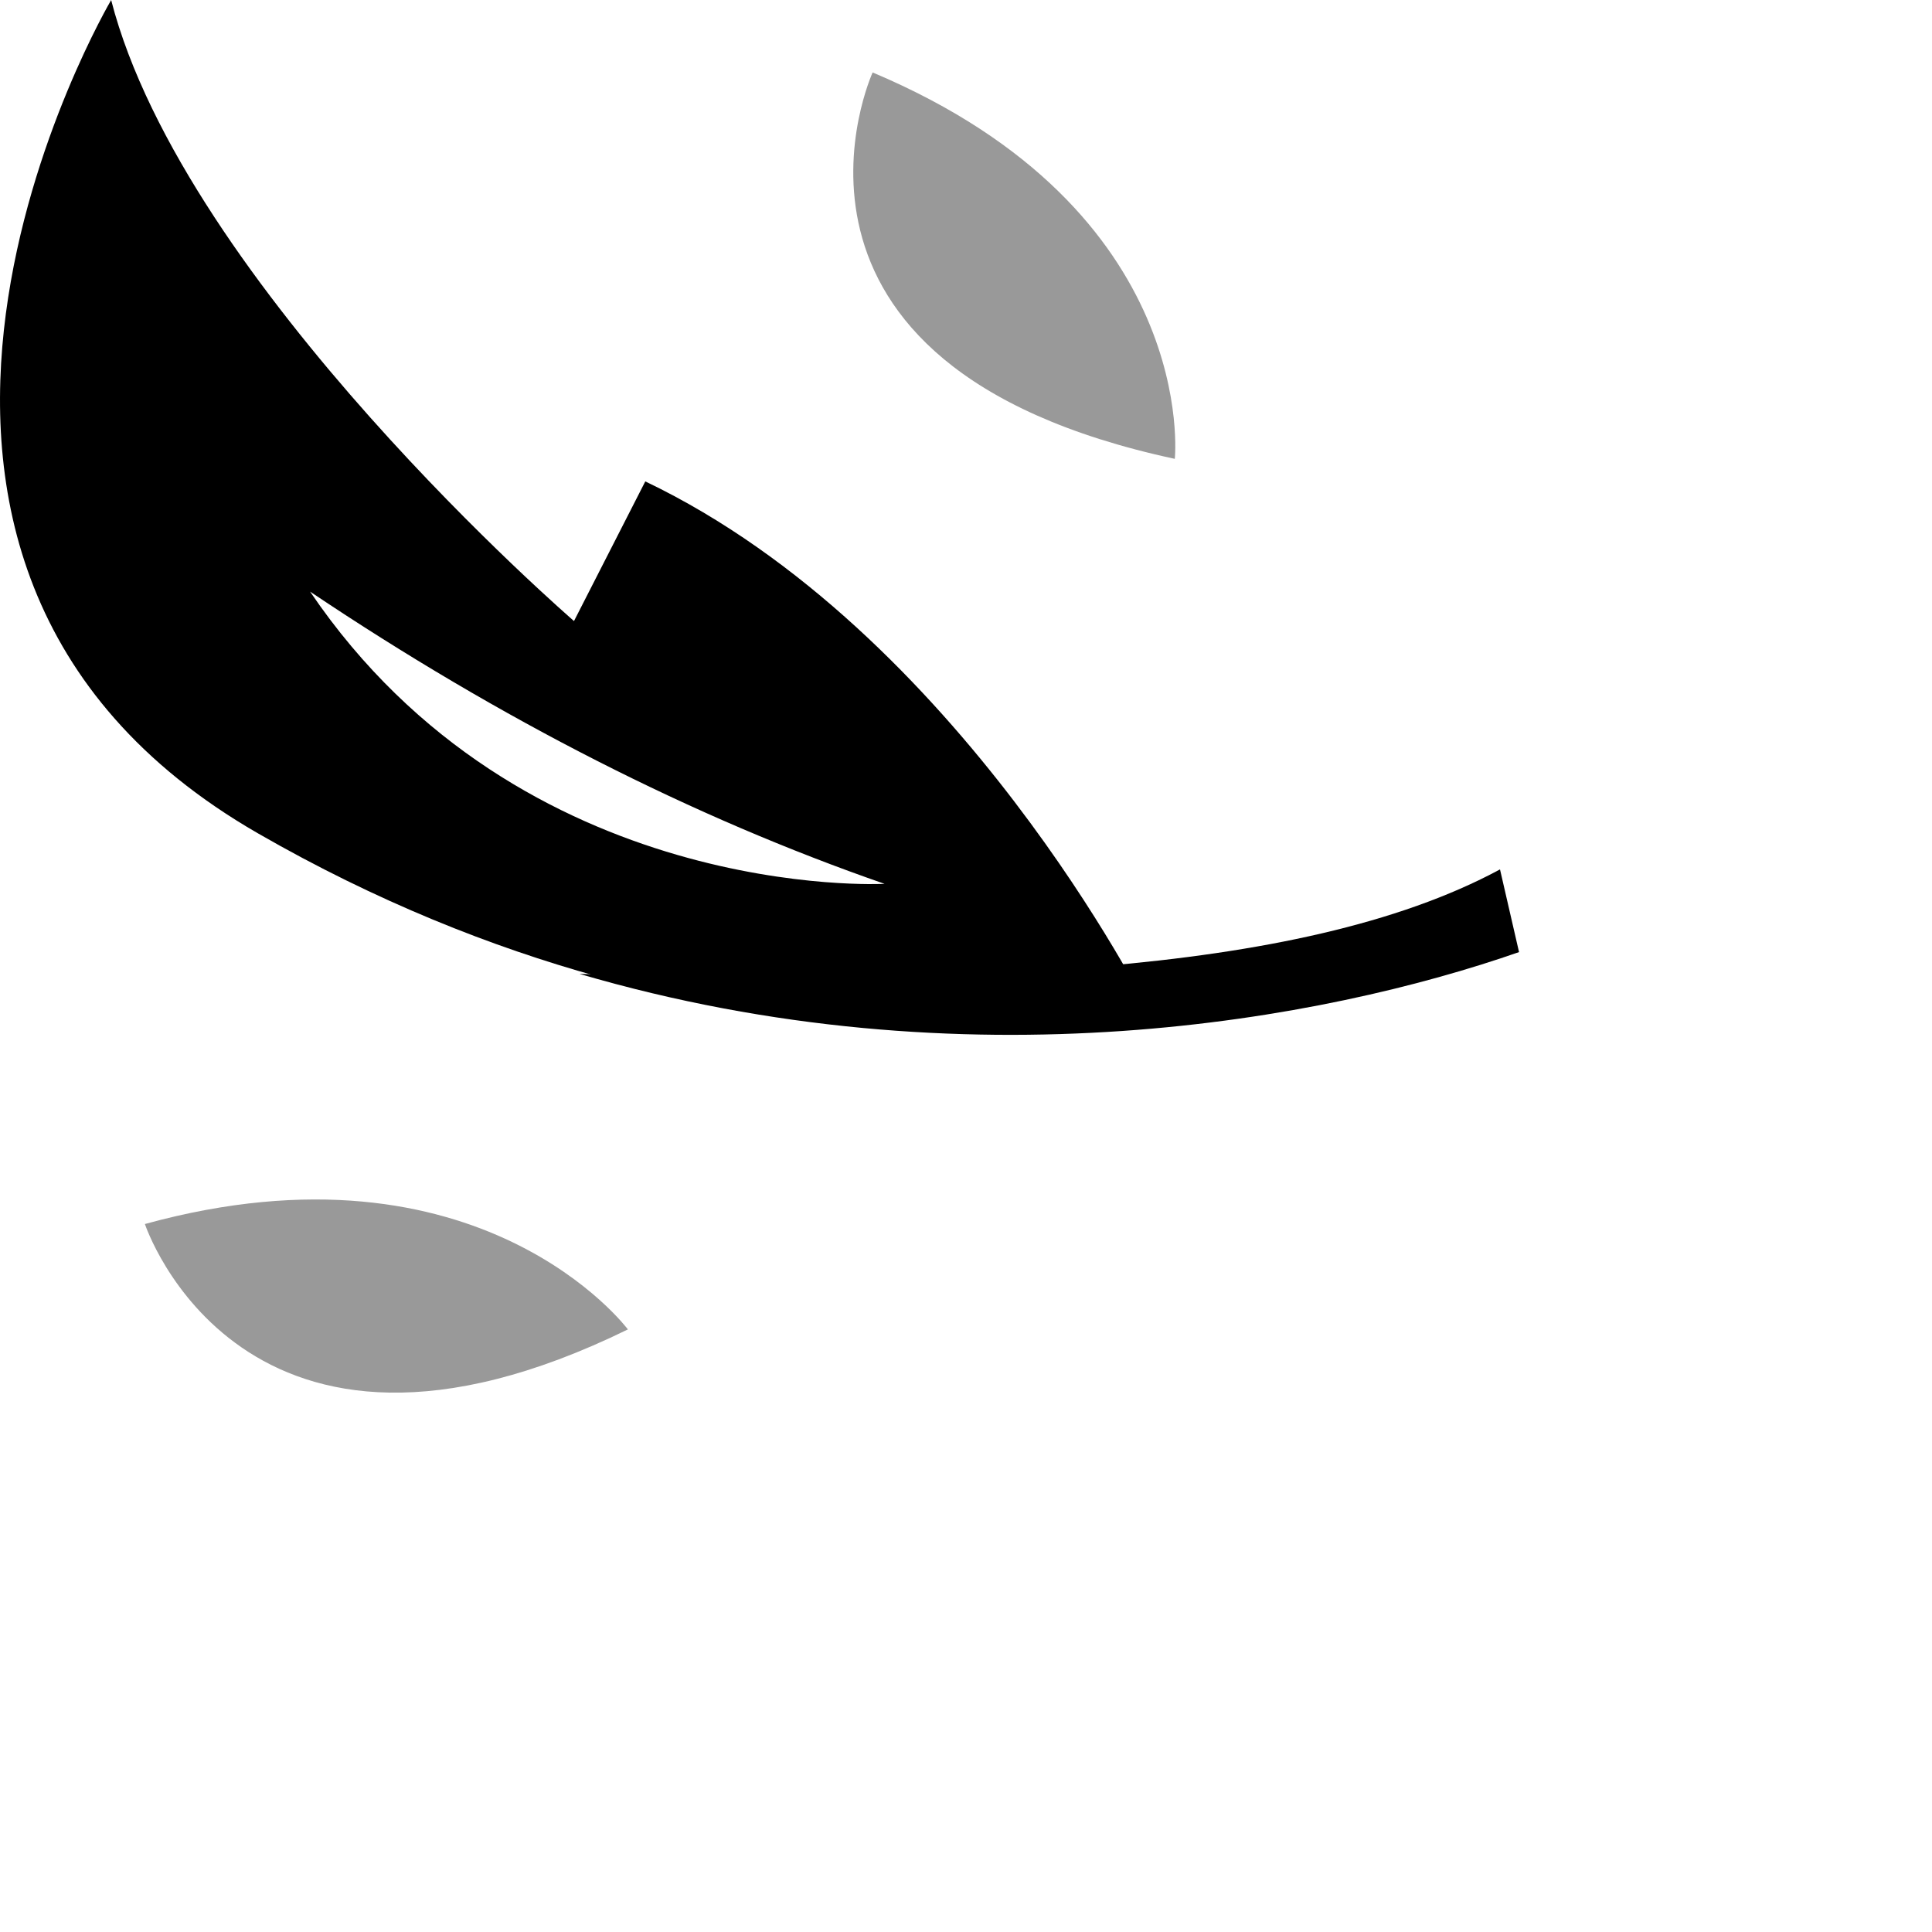
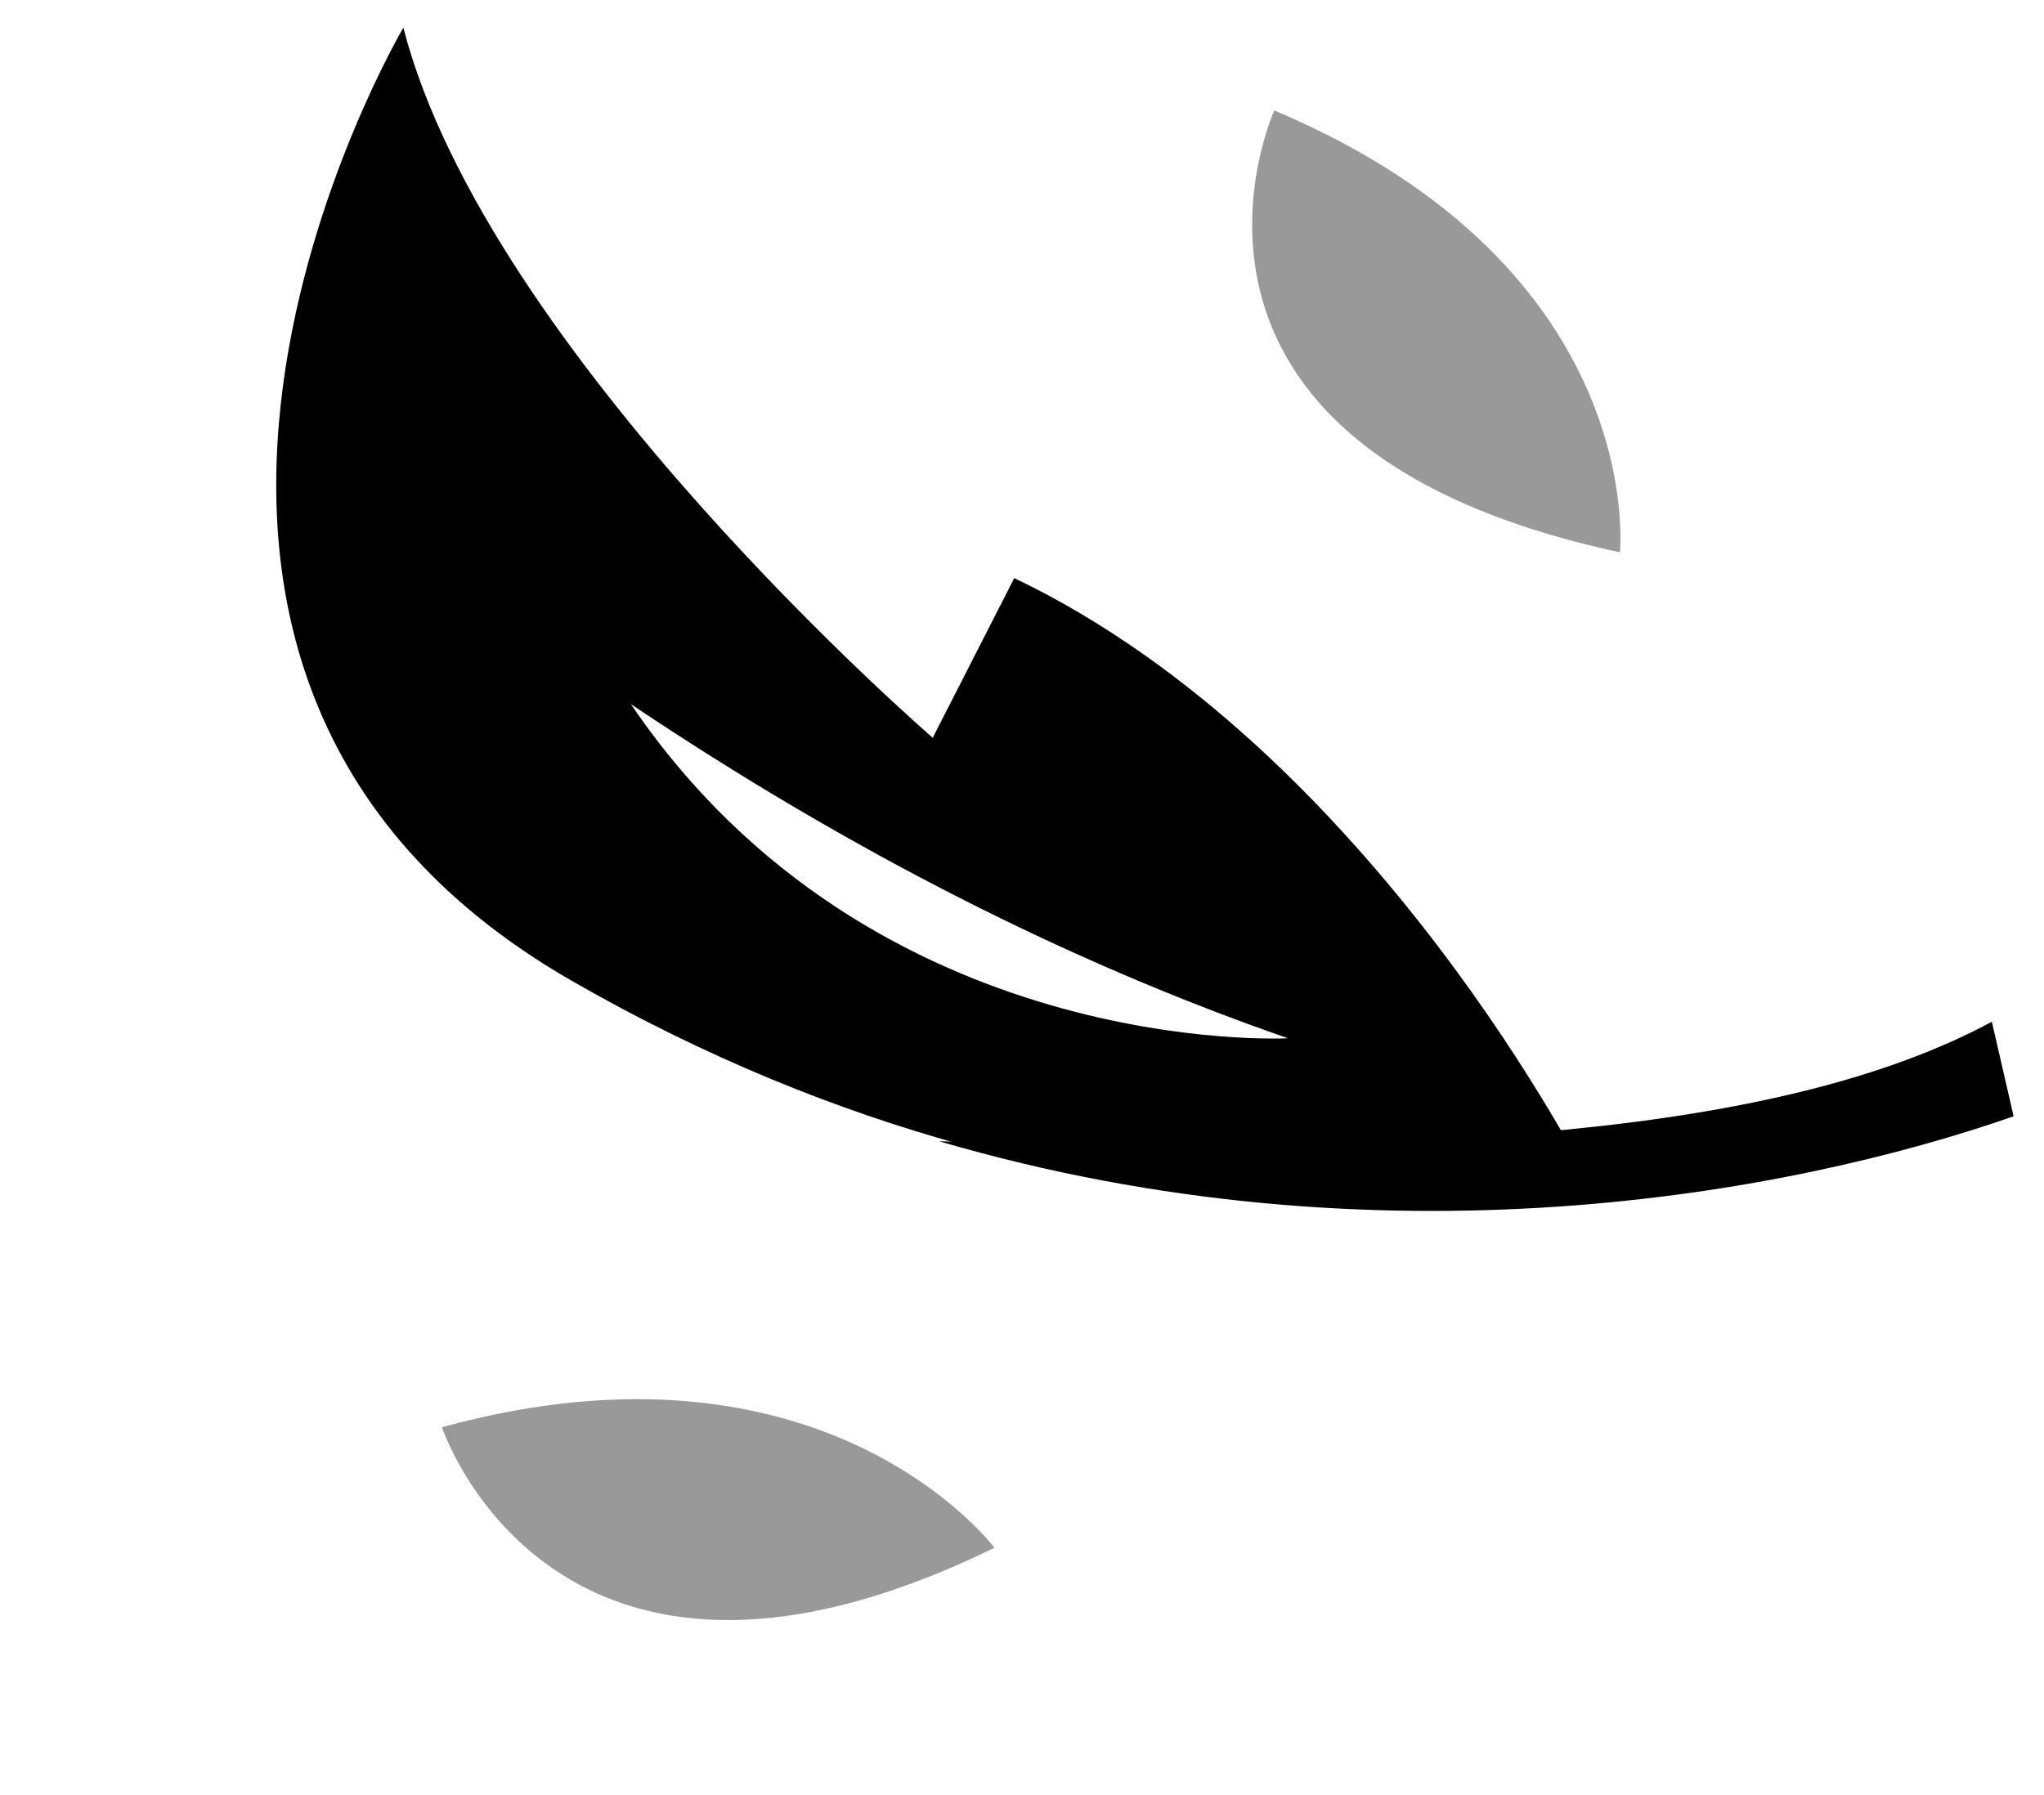
- <svg xmlns="http://www.w3.org/2000/svg" viewBox="0 0 40 40" fill="none">
+ <svg xmlns="http://www.w3.org/2000/svg" viewBox="-5 -0.5 37 32.5" fill="none">
  <path d="M 12 20.164 C 20.02 22.515 27.432 21.115 31.45 19.712 L 31.056 18 C 26.83 20.278 19.59 20.348 12 20.164 Z" fill="currentColor" />
  <path d="M 2.301 0 C 3.818 5.893 11.884 12.858 11.884 12.858 L 13.36 9.967 C 19.864 13.075 23.767 20.897 23.767 20.897 C 23.767 20.897 15.203 22.931 5.338 17.252 C -4.526 11.572 2.302 0 2.302 0 Z M 18.314 18.299 C 14.344 16.921 10.378 14.904 6.42 12.249 C 10.802 18.71 18.314 18.299 18.314 18.299 Z" fill="currentColor" />
  <path d="M 24.323 9.5 C 24.323 9.5 24.858 4.363 18.067 1.5 C 18.067 1.5 15.296 7.56 24.323 9.5 Z M 13 27.524 C 13 27.524 9.95 23.431 3 25.342 C 3 25.342 5.013 31.434 13 27.524 Z" fill="currentColor" opacity="0.4" />
</svg>
